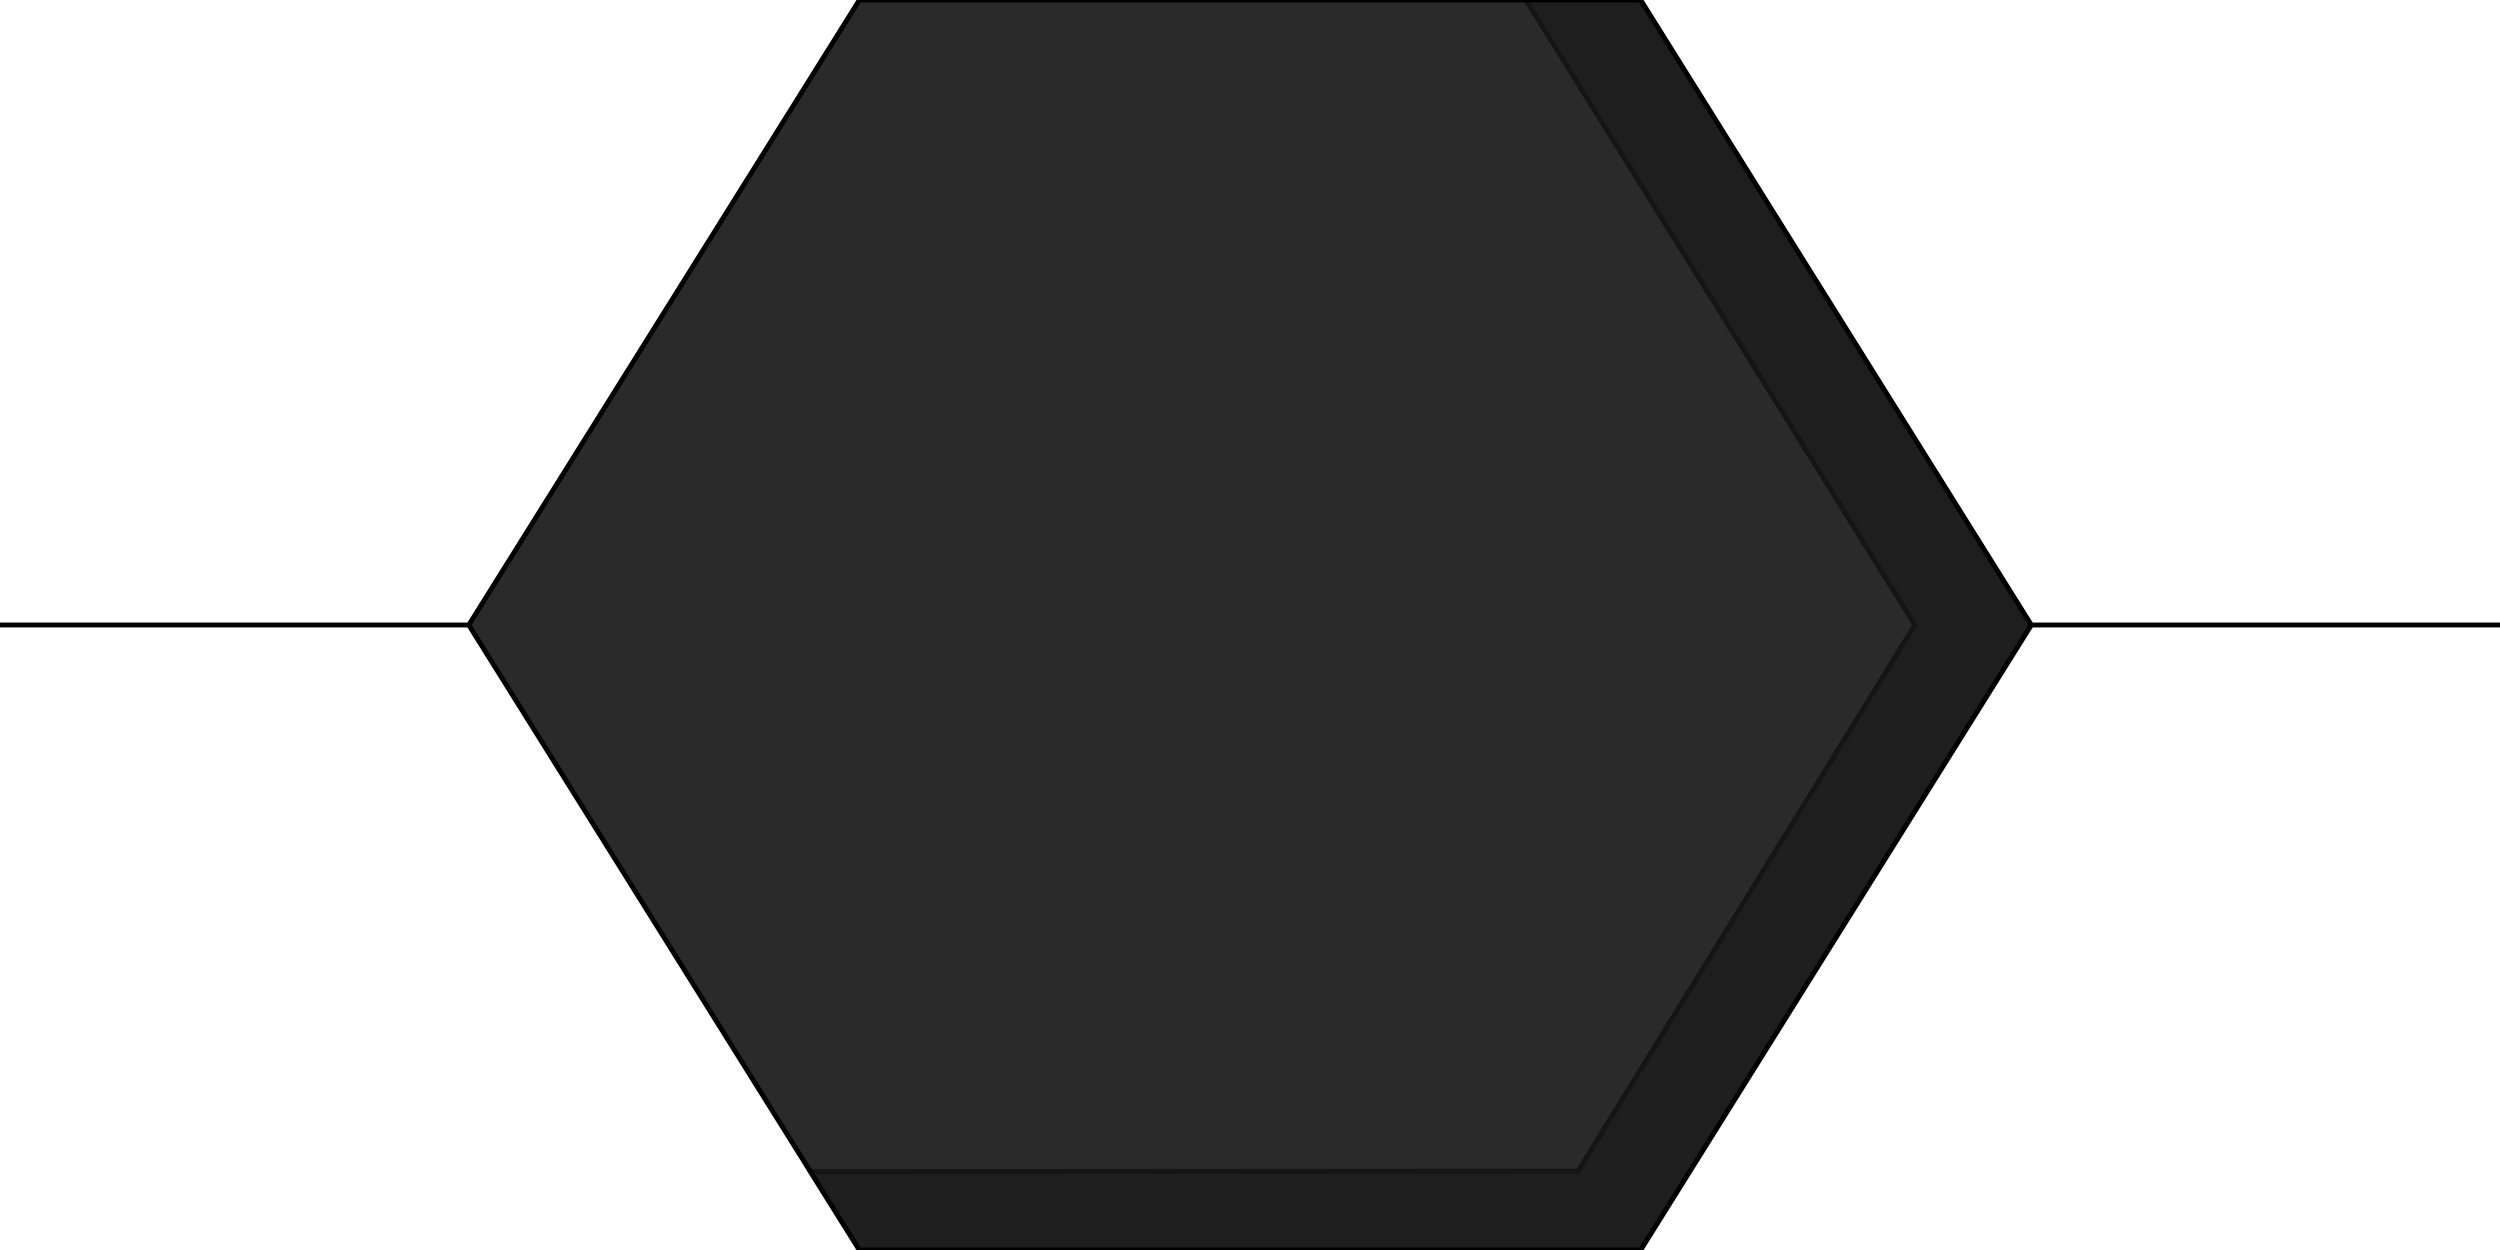
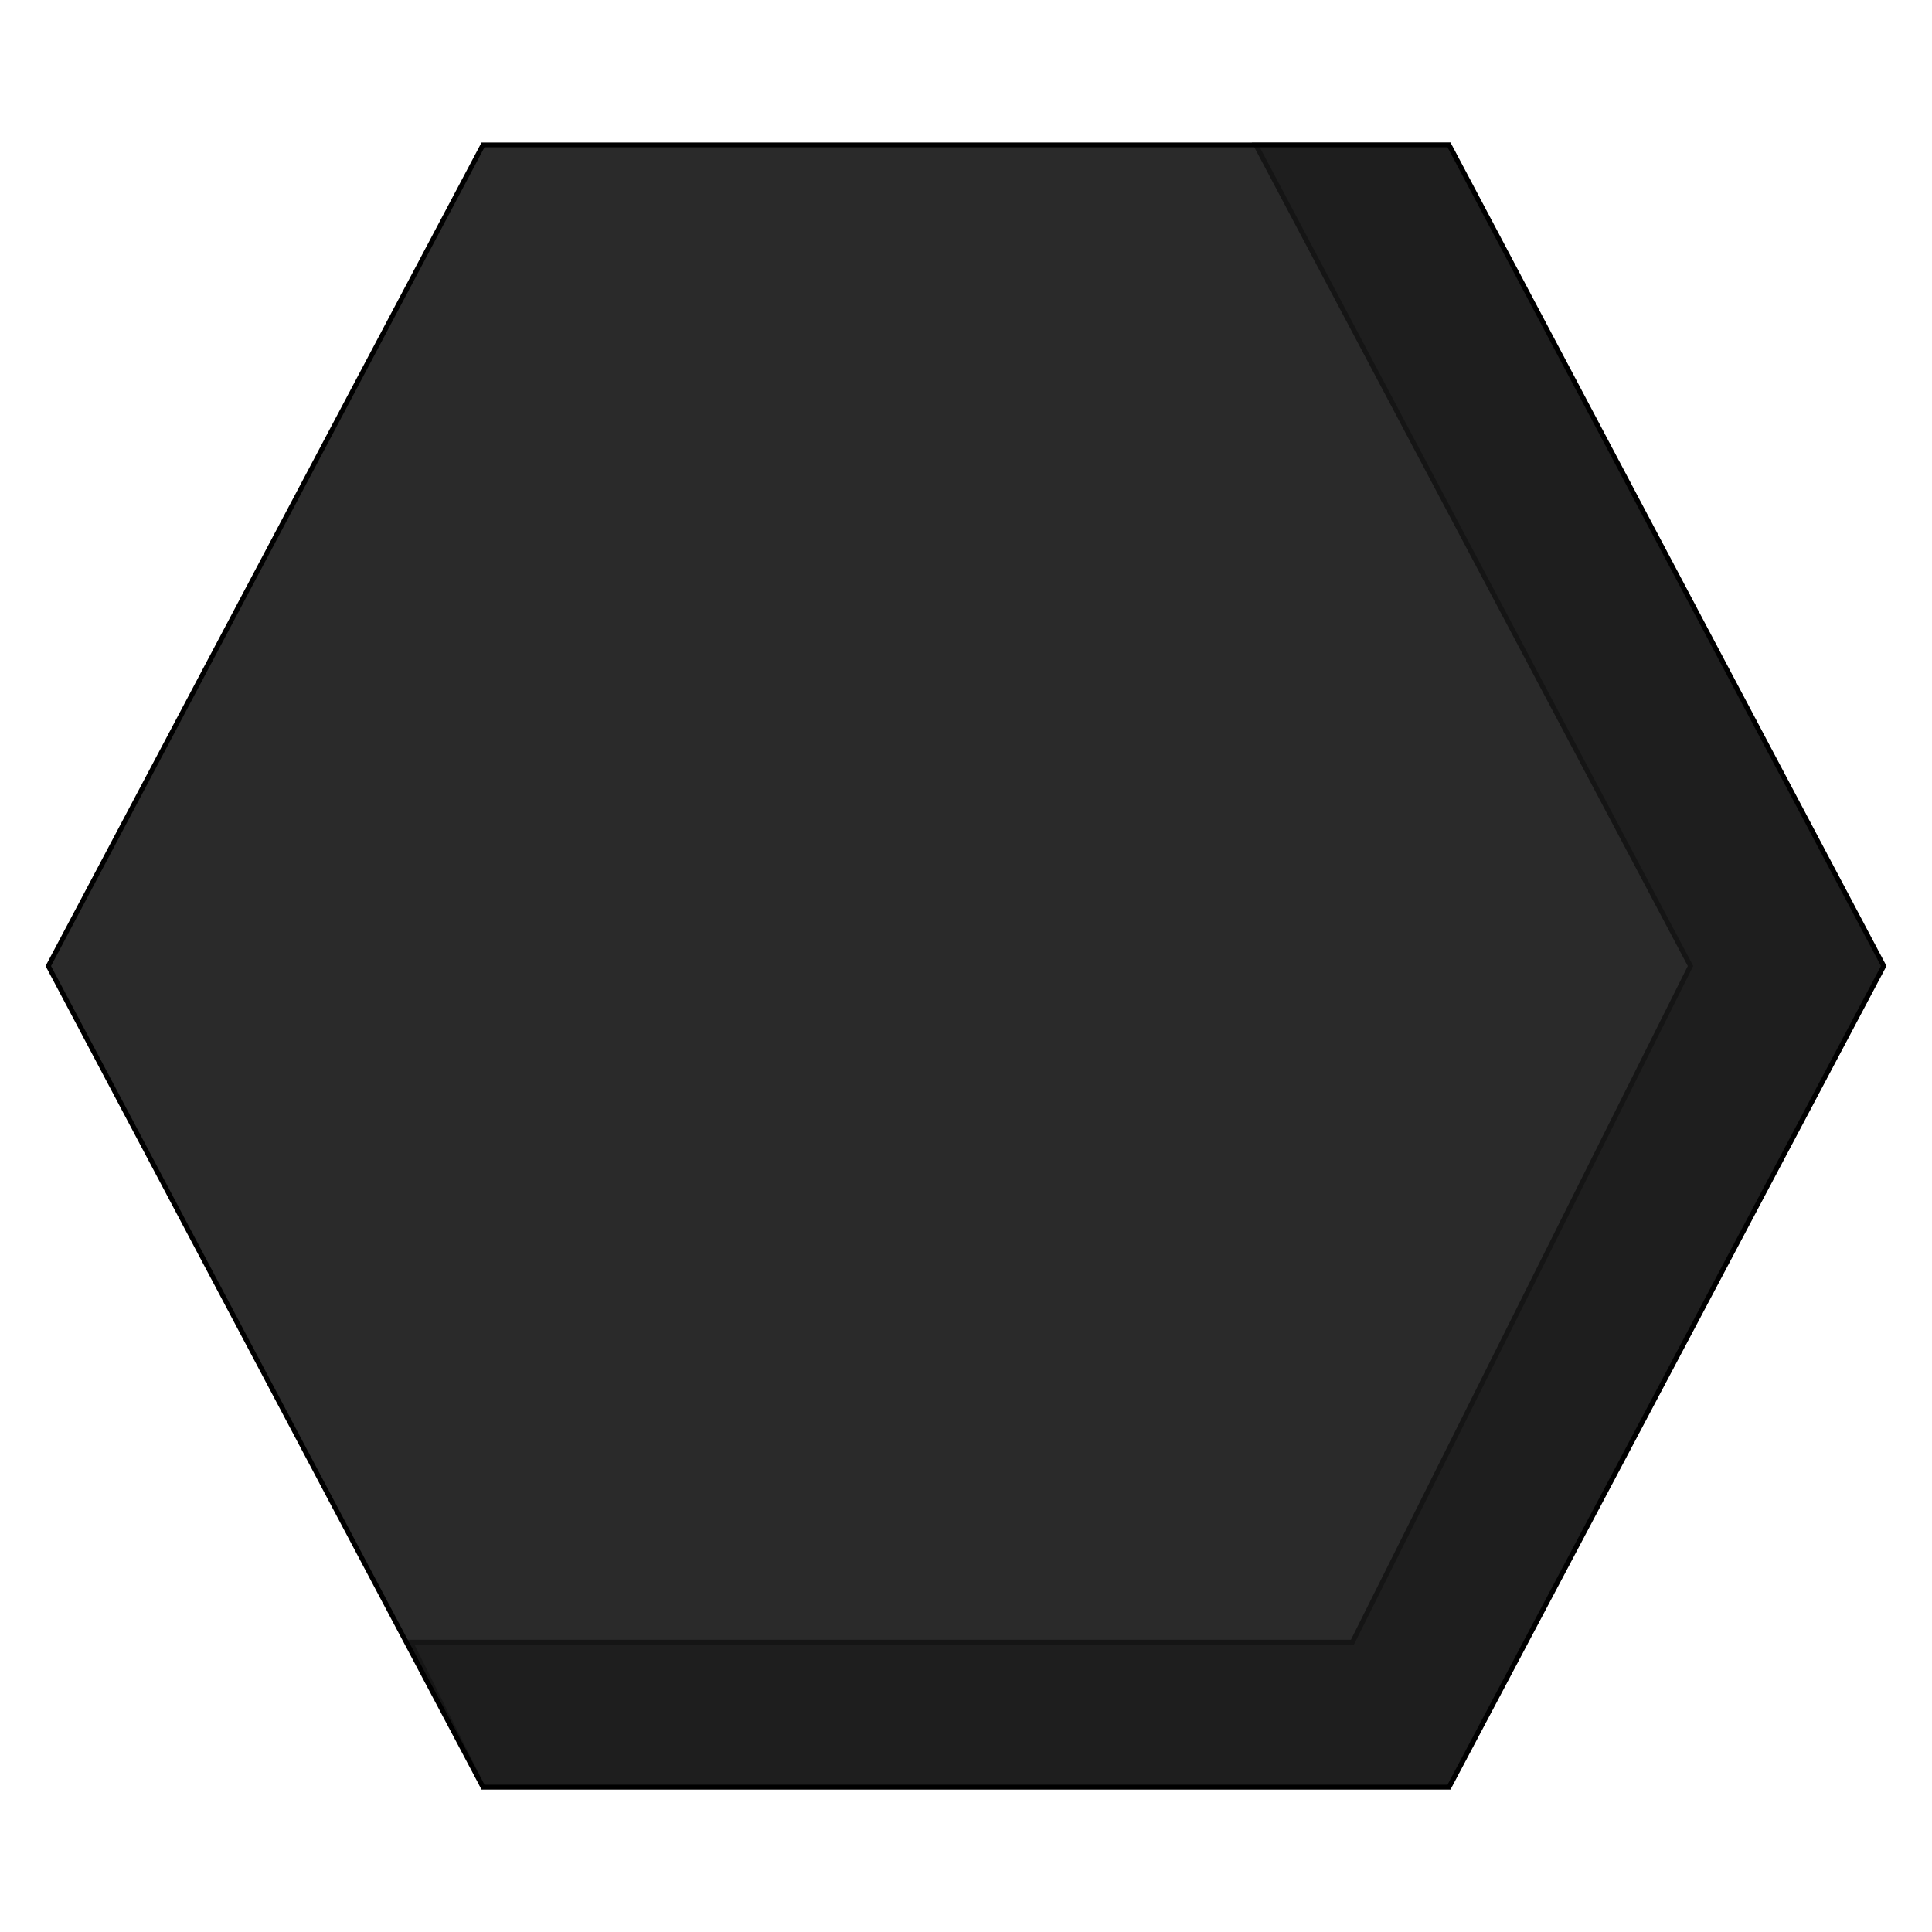
- <svg xmlns="http://www.w3.org/2000/svg" version="1.1" id="Layer_1" x="0px" y="0px" width="512px" height="256px" viewBox="0 0 512 256" enable-background="new 0 0 512 256" xml:space="preserve">
-   <polygon fill="#2A2A2A" stroke="#000000" stroke-miterlimit="10" points="176,256 96,128 176,0 336,0 416,128 336,256 " />
-   <line fill="none" stroke="#000000" stroke-miterlimit="10" x1="0" y1="128" x2="96" y2="128" />
-   <line fill="none" stroke="#000000" stroke-miterlimit="10" x1="416" y1="128" x2="512" y2="128" />
-   <polygon opacity="0.5" fill="#111111" stroke="#000000" stroke-miterlimit="10" points="336,256 176,256 165.973,239.957   323.167,239.839 392.167,128 312.5,0 336,0 416,128 " />
+ <svg xmlns="http://www.w3.org/2000/svg" version="1.1" id="Layer_1" x="0px" y="0px" width="400px" height="400px" viewBox="0 0 400 400" enable-background="new 0 0 400 400" xml:space="preserve">
+   <polygon fill="#2a2a2a" stroke="#000000" stroke-miterlimit="10" points="  100, 30  300, 30  390, 200  300, 370  100, 370  10, 200  " />
+   <polygon opacity="0.5" fill="#111111" stroke="#000000" stroke-miterlimit="10" points="  260, 30  350,  200  280,  340  85,  340  100, 370  300,  370  390,  200  300, 30  " />
</svg>
